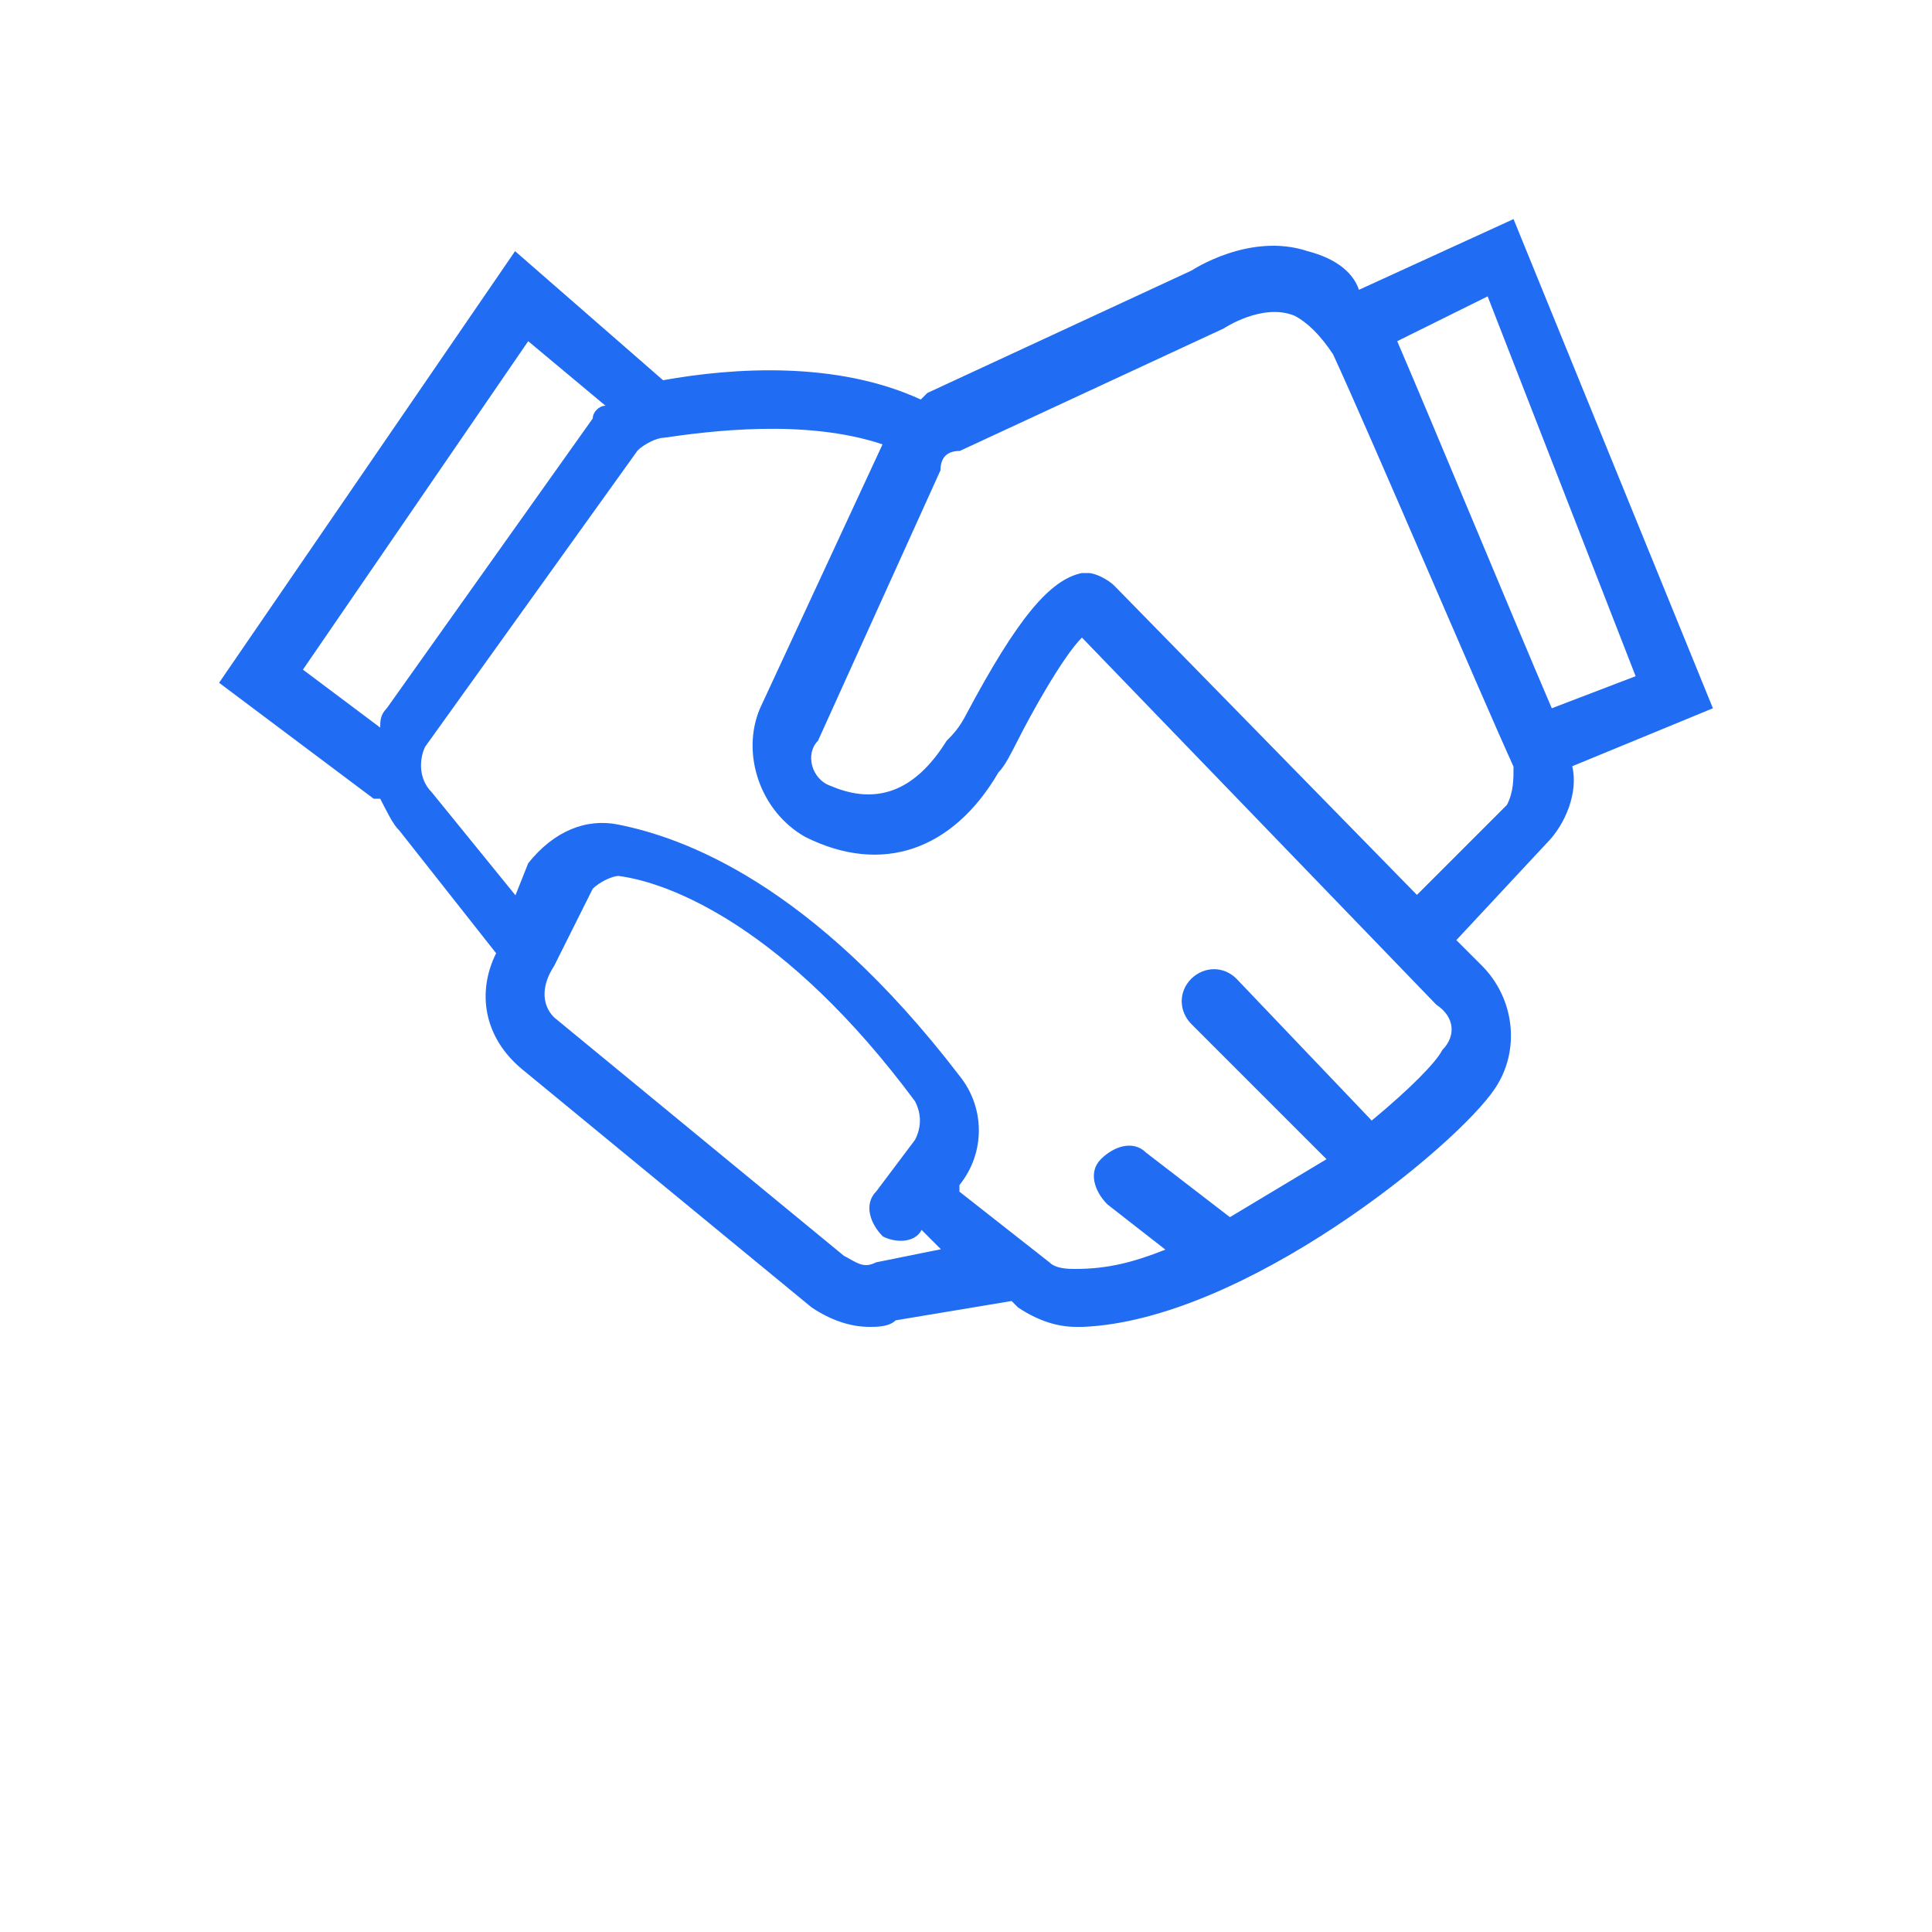
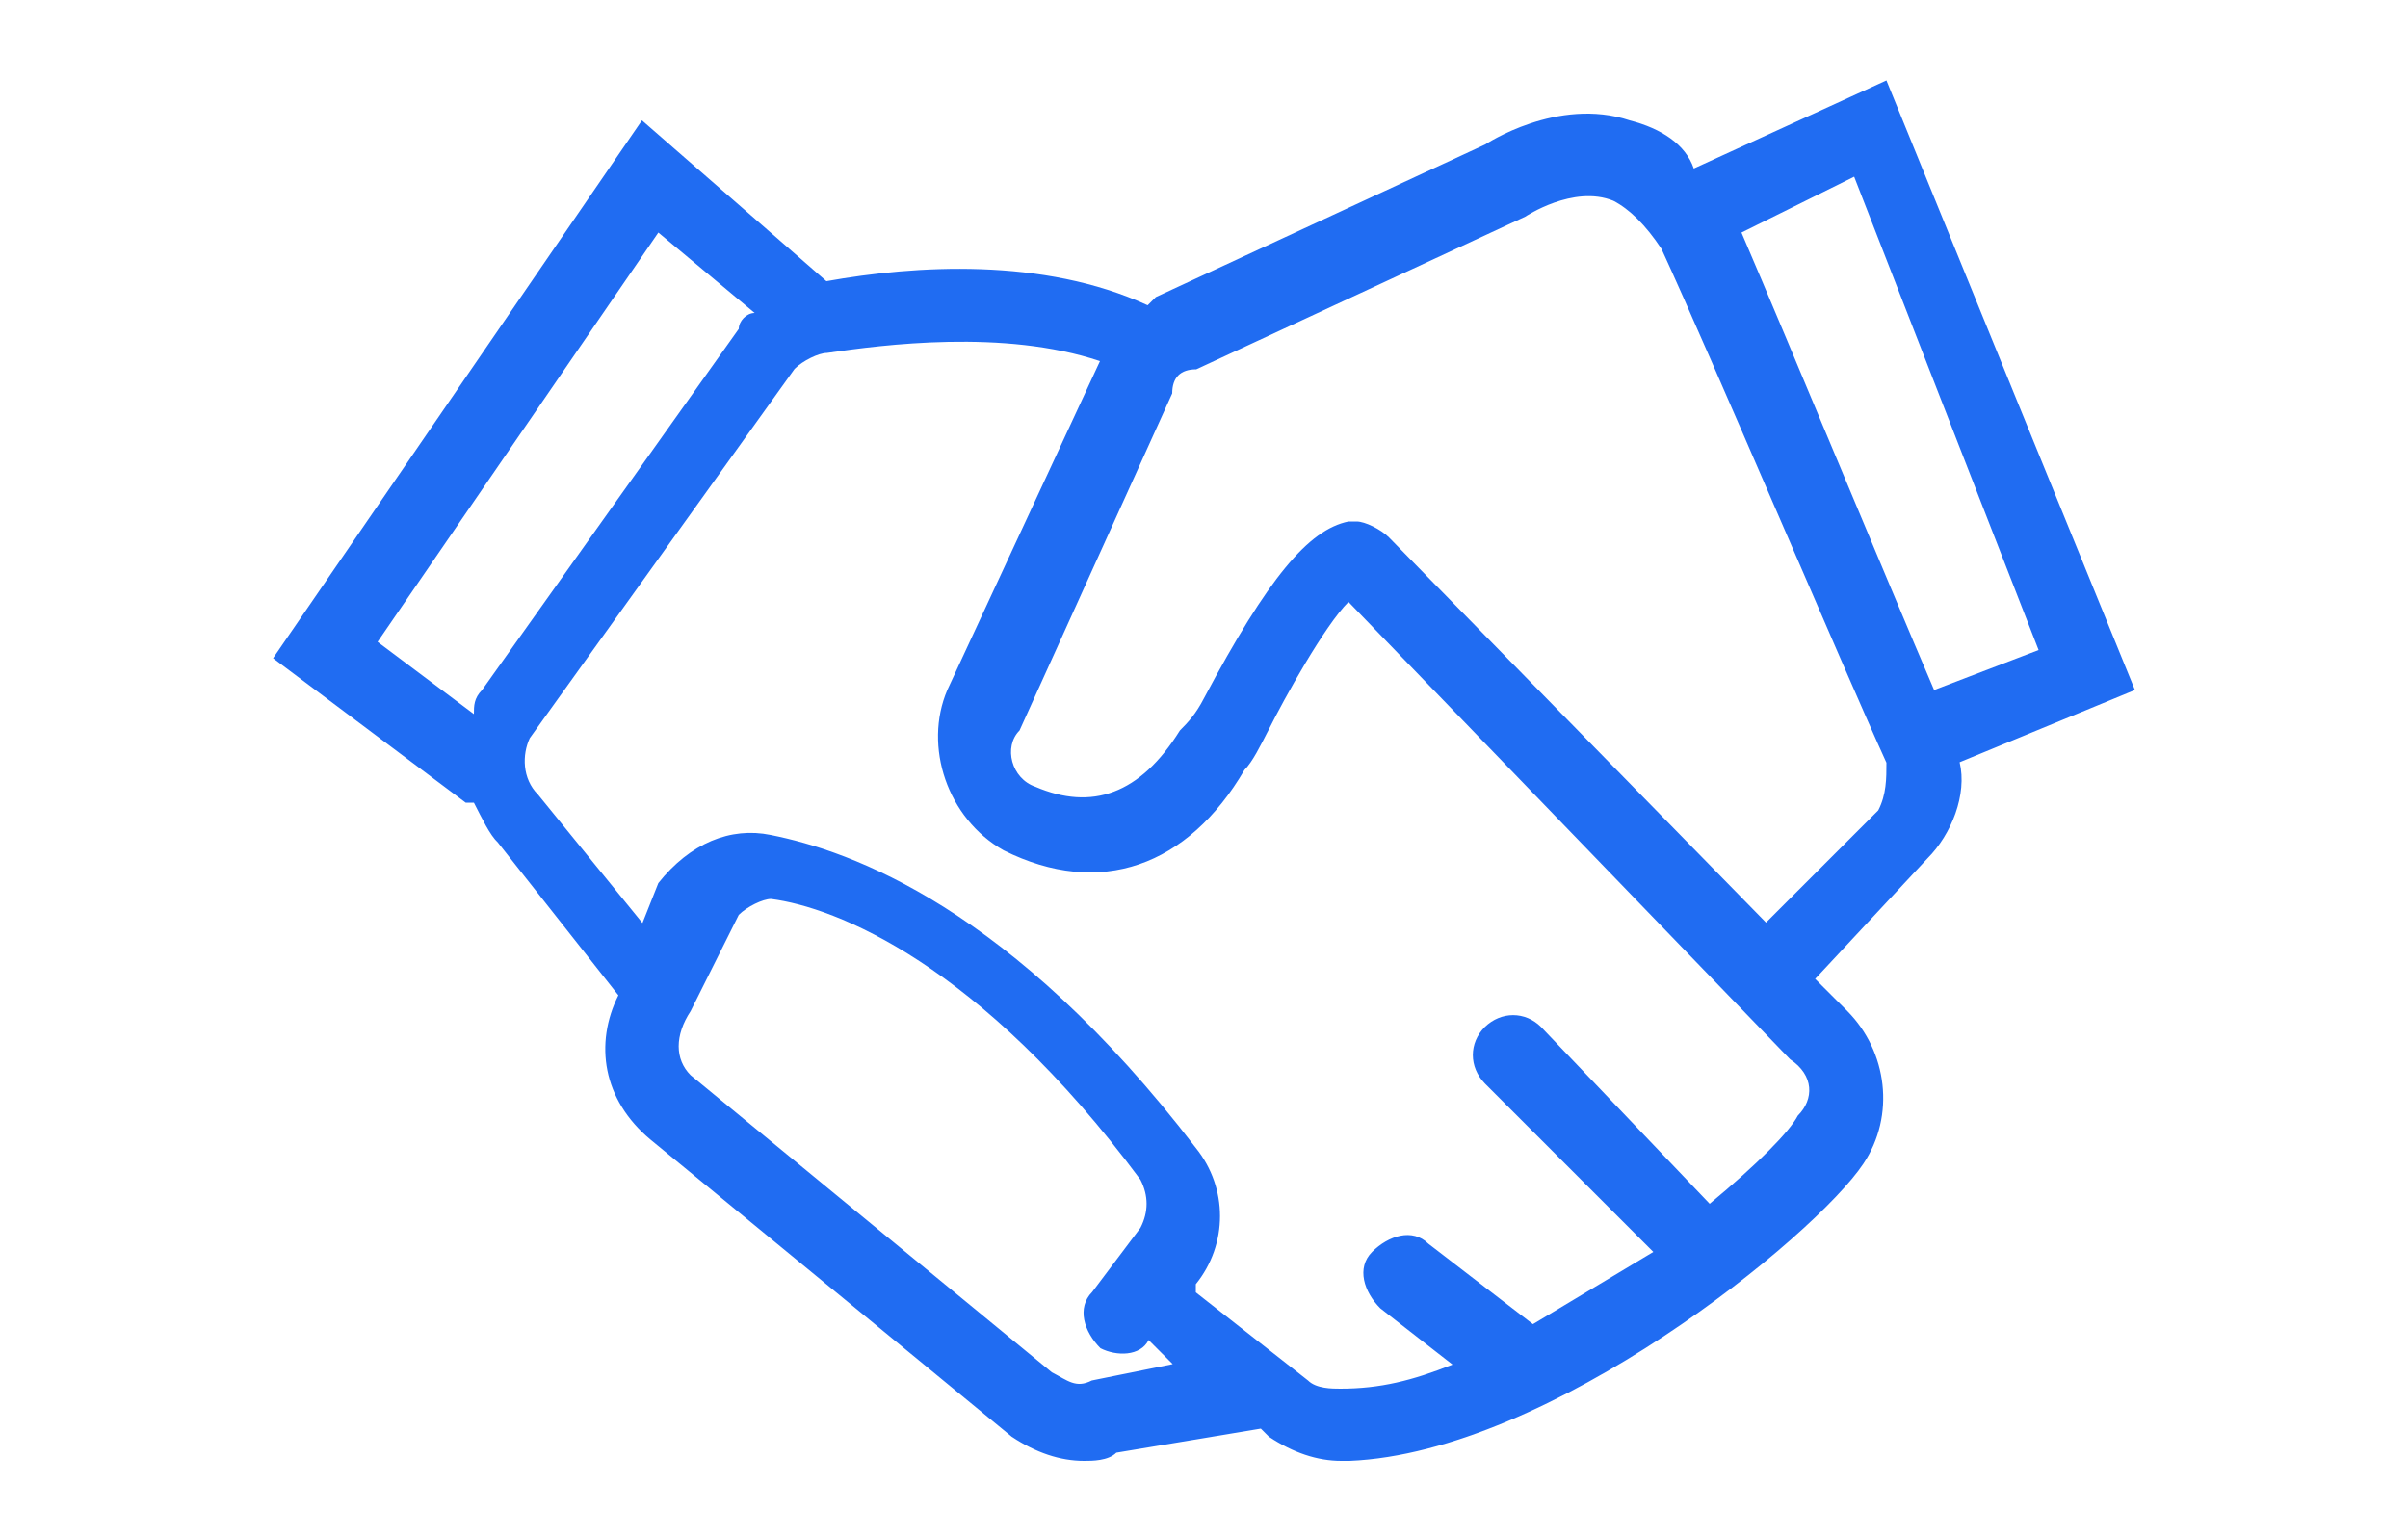
- <svg xmlns="http://www.w3.org/2000/svg" version="1.1" id="Layer_1" x="0px" y="0px" viewBox="0 0 500 500" enable-background="new 0 0 500 500" xml:space="preserve">
+ <svg xmlns="http://www.w3.org/2000/svg" version="1.1" id="Layer_1" x="0px" y="0px" viewBox="0 40 500 319" enable-background="new 0 40 500 319" xml:space="preserve">
  <path fill="#206CF2" d="M443.3,183.3L391.7,56.7l-40,18.3c-1.7-5-6.7-8.3-13.3-10c-15-5-30,5-30,5L240,101.7l-1.7,1.7  c-21.7-10-48.3-8.3-66.7-5L133.3,65L56.7,176.7l40,30h1.7c1.7,3.3,3.3,6.7,5,8.3l25,31.7c-5,10-3.3,21.7,6.7,30l75,61.7  c5,3.3,10,5,15,5c1.7,0,5,0,6.7-1.7l30-5l0,0l1.7,1.7c5,3.3,10,5,15,5h1.7c41.7-1.7,96.7-46.7,106.7-61.7c6.7-10,5-23.3-3.3-31.7  l-6.7-6.7l23.3-25c5-5,8.3-13.3,6.7-20L443.3,183.3z M423.3,175l-21.7,8.3c-10-23.3-30-71.7-40-95L385,76.7L423.3,175z M136.7,88.3  l20,16.7c-1.7,0-3.3,1.7-3.3,3.3l-53.3,75c-1.7,1.7-1.7,3.3-1.7,5l-20-15L136.7,88.3z M226.7,326.7c-3.3,1.7-5,0-8.3-1.7l-75-61.7  c-3.3-3.3-3.3-8.3,0-13.3l10-20c1.7-1.7,5-3.3,6.7-3.3c13.3,1.7,43.3,13.3,76.7,58.3c1.7,3.3,1.7,6.7,0,10l-10,13.3  c-3.3,3.3-1.7,8.3,1.7,11.7c3.3,1.7,8.3,1.7,10-1.7l5,5L226.7,326.7z M373.3,271.7c-1.7,3.3-8.3,10-18.3,18.3l-35-36.7  c-3.3-3.3-8.3-3.3-11.7,0c-3.3,3.3-3.3,8.3,0,11.7l35,35c-8.3,5-16.7,10-25,15l-21.7-16.7c-3.3-3.3-8.3-1.7-11.7,1.7  c-3.3,3.3-1.7,8.3,1.7,11.7l15,11.7c-8.3,3.3-15,5-23.3,5c-1.7,0-5,0-6.7-1.7l-23.3-18.3v-1.7c6.7-8.3,6.7-20,0-28.3  c-38.3-50-71.7-61.7-88.3-65c-8.3-1.7-16.7,1.7-23.3,10l-3.3,8.3L111.7,205c-3.3-3.3-3.3-8.3-1.7-11.7l55-76.7  c1.7-1.7,5-3.3,6.7-3.3c11.7-1.7,36.7-5,56.7,1.7l-31.7,68.3c-5,11.7,0,26.7,11.7,33.3c20,10,38.3,3.3,50-16.7c1.7-1.7,3.3-5,5-8.3  C266.7,185,275,170,280,165l91.7,95C376.7,263.3,376.7,268.3,373.3,271.7z M390,208.3l-23.3,23.3l-78.3-80c-1.7-1.7-5-3.3-6.7-3.3  H280c-8.3,1.7-16.7,11.7-30,36.7c-1.7,3.3-3.3,5-5,6.7c-8.3,13.3-18.3,16.7-30,11.7c-5-1.7-6.7-8.3-3.3-11.7l31.7-70  c0-3.3,1.7-5,5-5L316.7,85c0,0,10-6.7,18.3-3.3c3.3,1.7,6.7,5,10,10c10,21.7,38.3,88.3,46.7,106.7C391.7,201.7,391.7,205,390,208.3z  " />
-   <text transform="matrix(1 0 0 1 49.9897 649.9946)" font-family="'HelveticaNeue-Bold'" font-size="83.333">Created by Iconographer</text>
  <text transform="matrix(1 0 0 1 49.9897 733.3406)" font-family="'HelveticaNeue-Bold'" font-size="83.333">from the Noun Project</text>
</svg>
